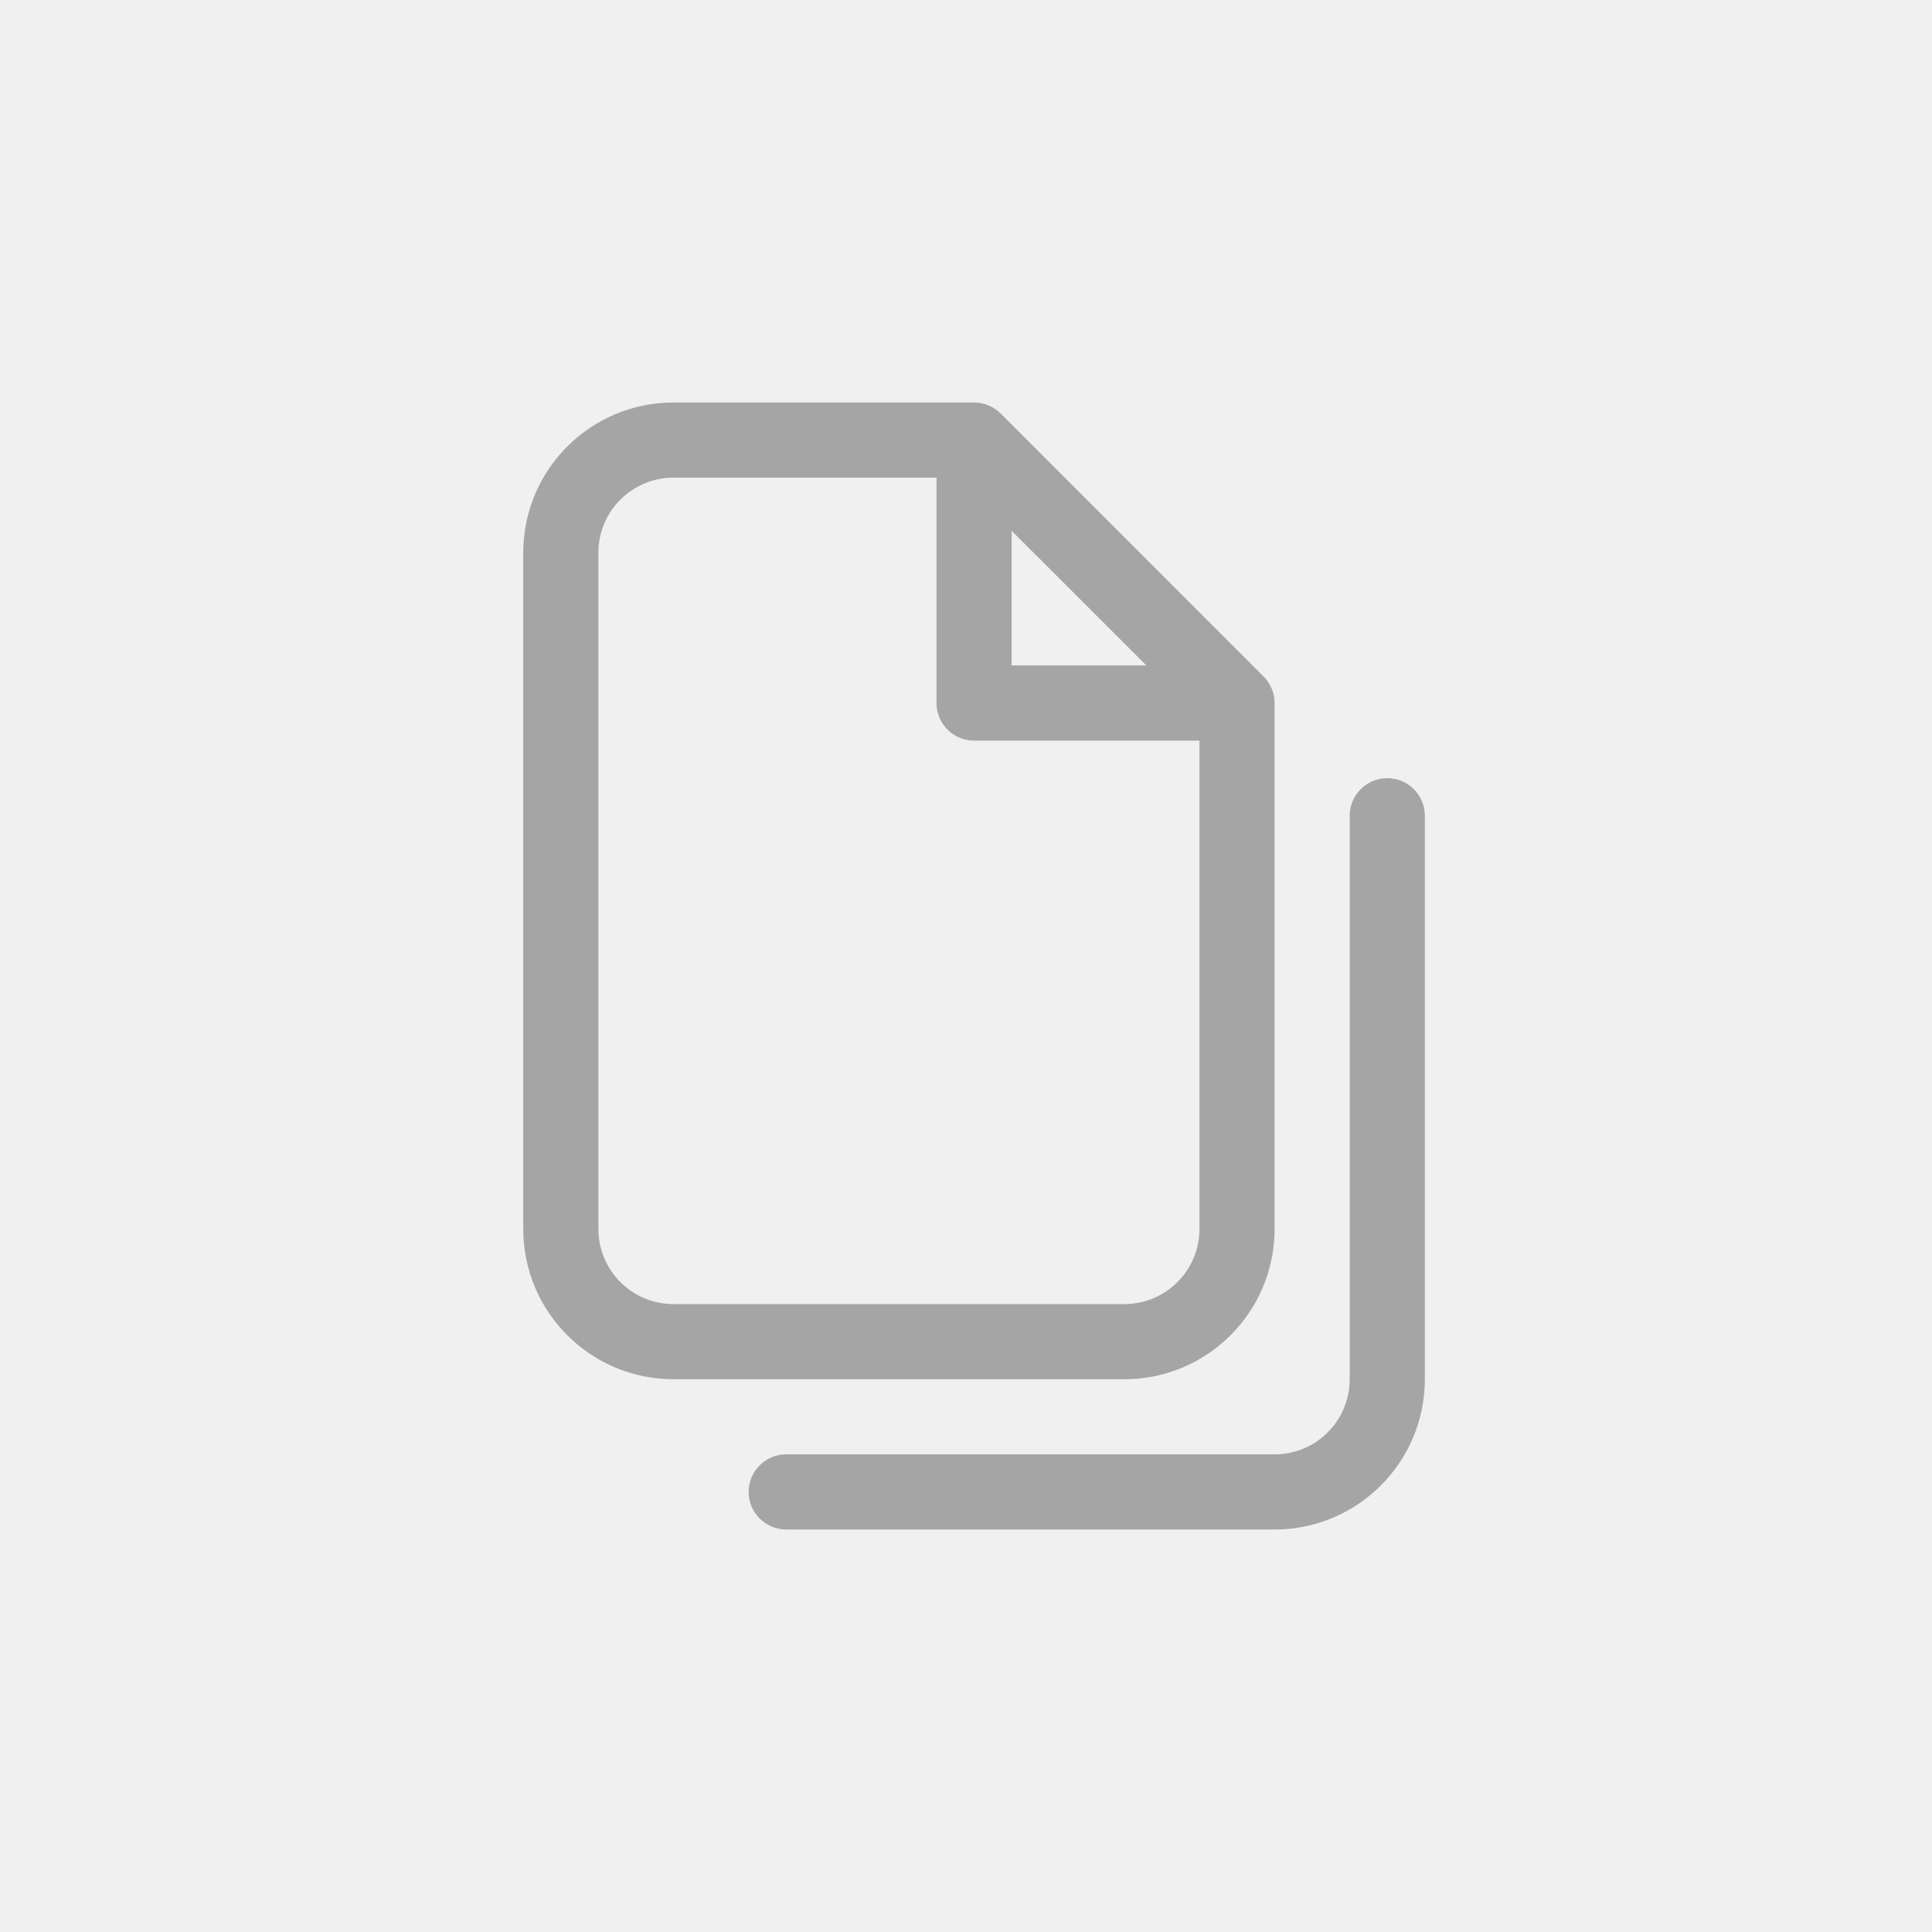
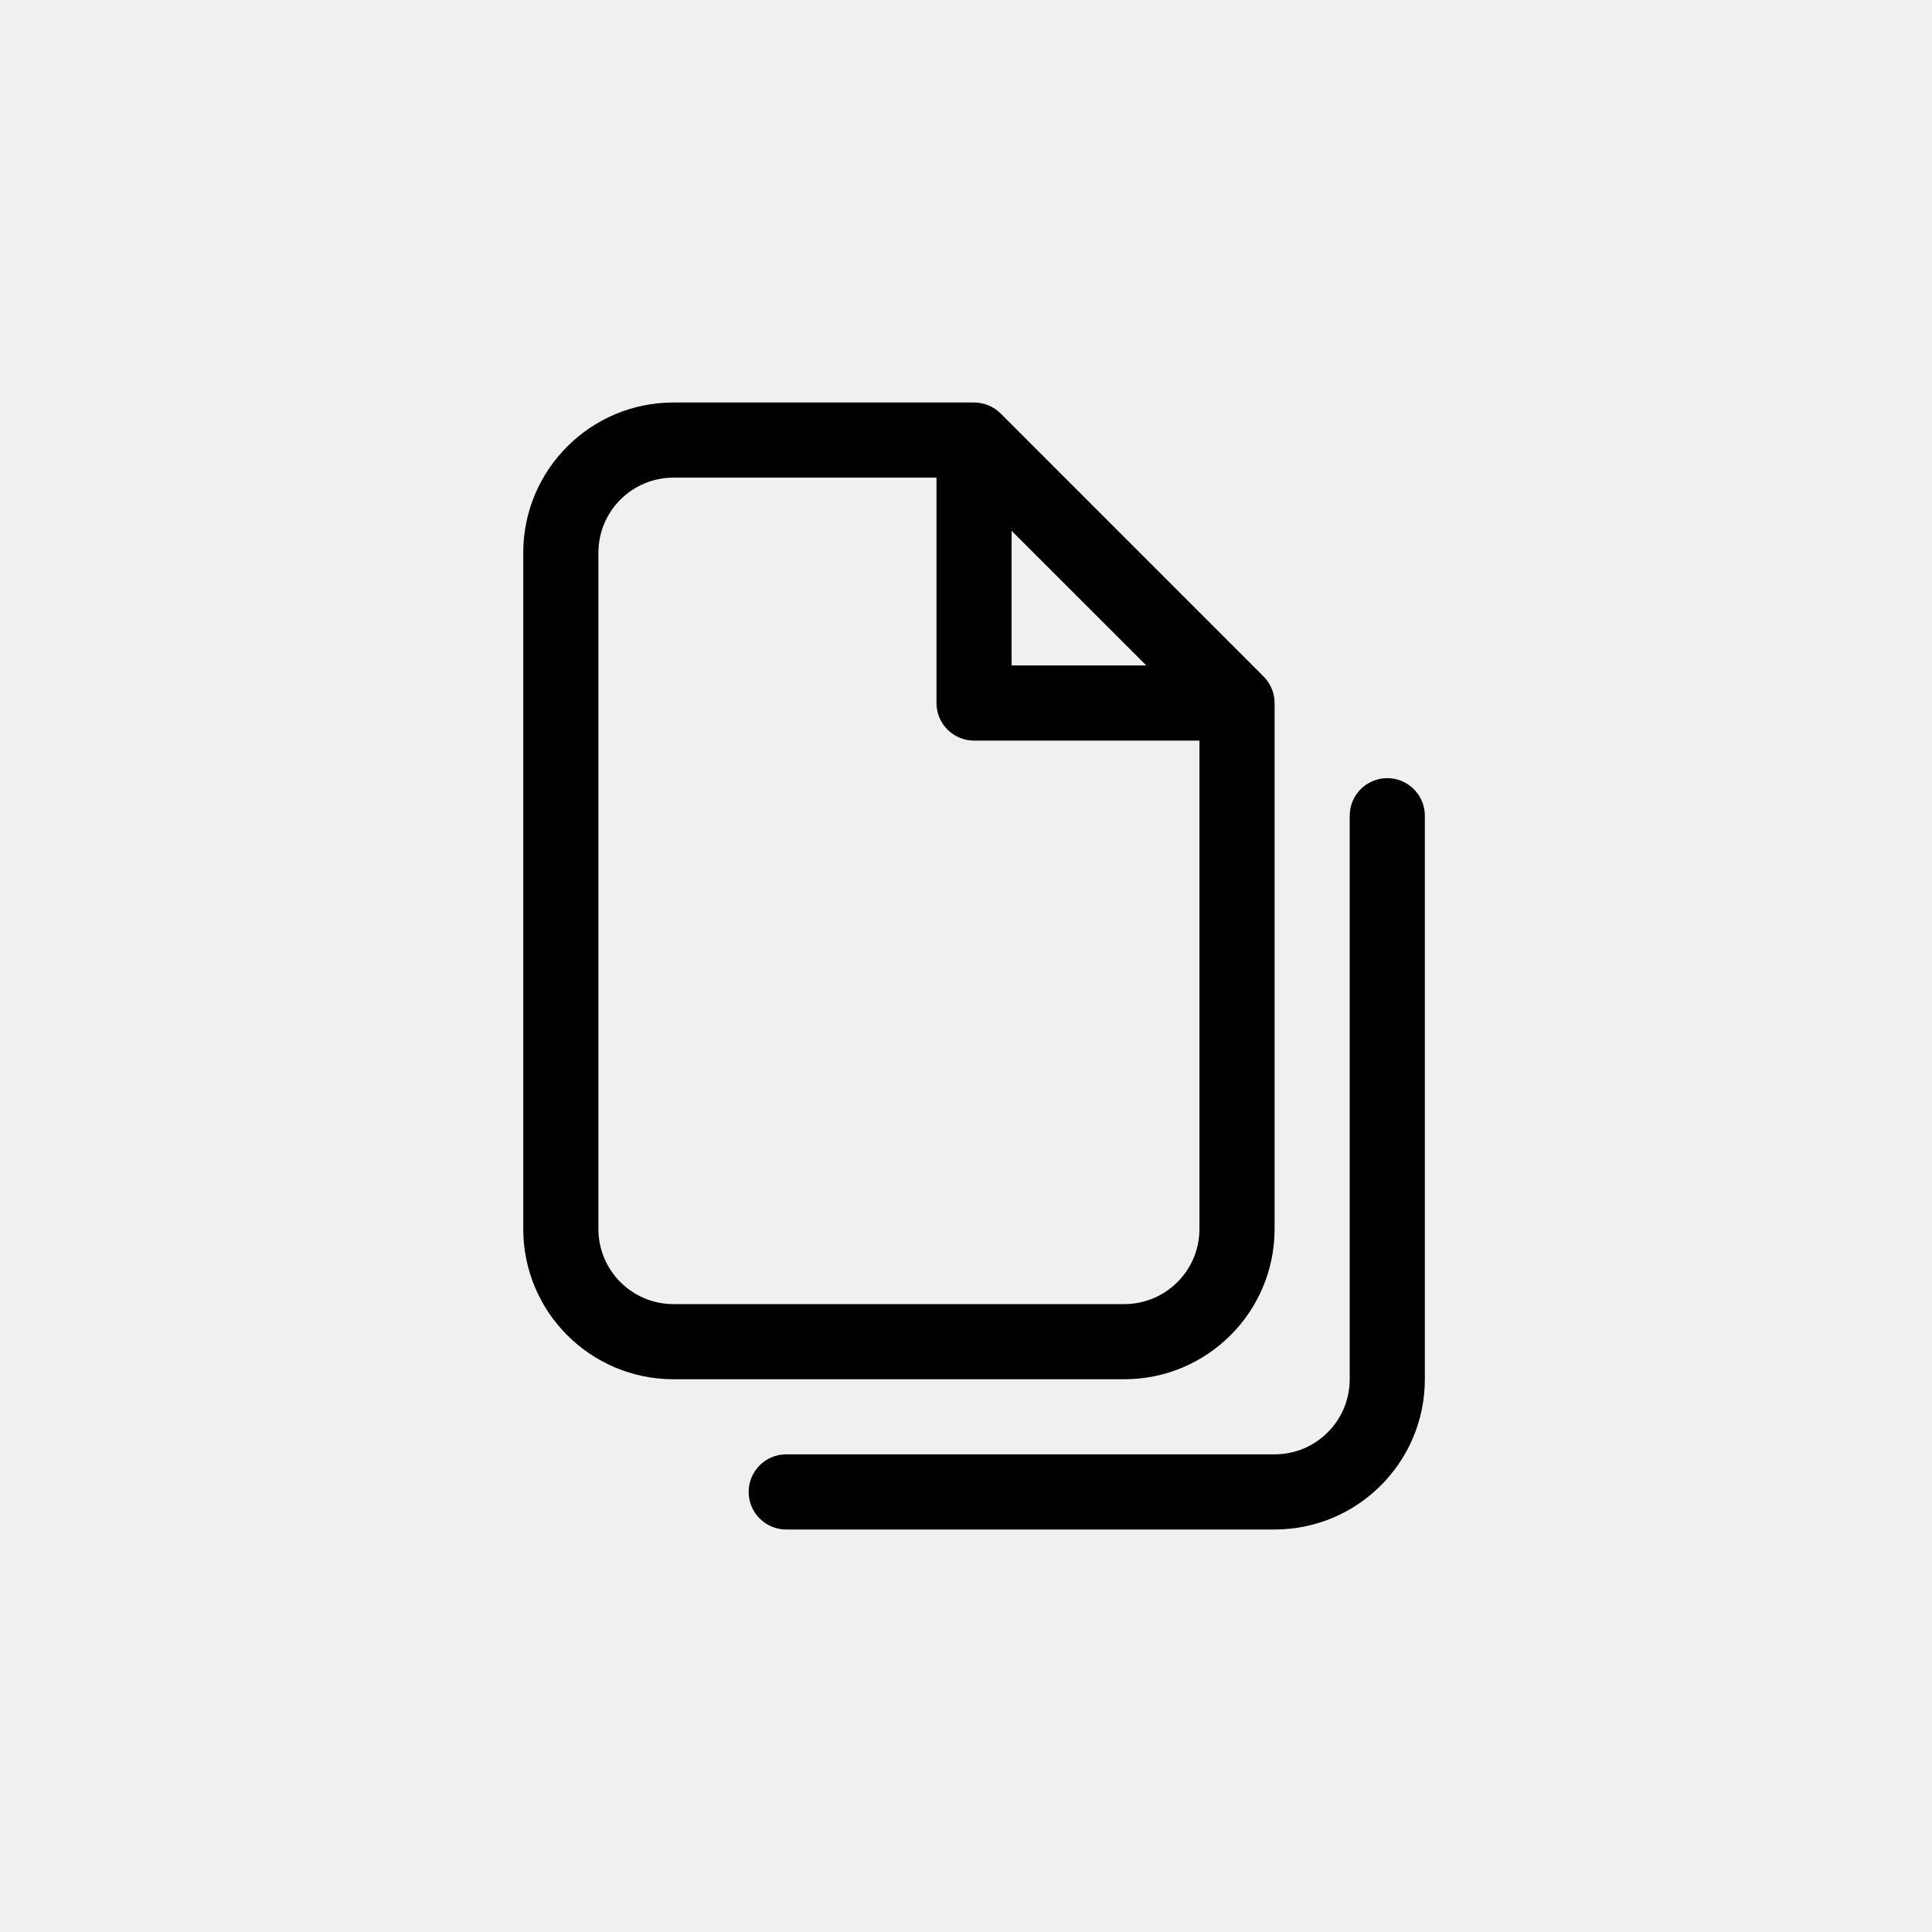
<svg xmlns="http://www.w3.org/2000/svg" width="48" height="48" viewBox="0 0 48 48" fill="none">
  <mask id="mask0" mask-type="alpha" maskUnits="userSpaceOnUse" x="6" y="6" width="36" height="36">
    <path d="M38 6H10C7.791 6 6 7.791 6 10V38C6 40.209 7.791 42 10 42H38C40.209 42 42 40.209 42 38V10C42 7.791 40.209 6 38 6Z" fill="white" />
  </mask>
  <g mask="url(#mask0)">
-     <path fill-rule="evenodd" clip-rule="evenodd" d="M34.467 19.333C34.982 19.333 35.4 19.751 35.4 20.267V34.267C35.4 36.328 33.728 38 31.667 38H19.533C19.018 38 18.6 37.582 18.6 37.067C18.6 36.551 19.018 36.133 19.533 36.133H31.667C32.698 36.133 33.533 35.298 33.533 34.267V20.267C33.533 19.751 33.951 19.333 34.467 19.333Z" fill="#A5A5A5" />
-     <path fill-rule="evenodd" clip-rule="evenodd" d="M16.733 11.867C15.702 11.867 14.867 12.702 14.867 13.733V30.533C14.867 31.564 15.702 32.4 16.733 32.4H27.933C28.964 32.4 29.8 31.564 29.8 30.533V18.4H24.2C23.684 18.4 23.267 17.982 23.267 17.467V11.867H16.733ZM25.133 13.187L28.48 16.533H25.133V13.187ZM13 13.733C13 11.671 14.671 10 16.733 10H24.2C24.448 10 24.685 10.098 24.86 10.273L31.393 16.807C31.568 16.982 31.667 17.219 31.667 17.467V30.533C31.667 32.595 29.995 34.267 27.933 34.267H16.733C14.671 34.267 13 32.595 13 30.533V13.733Z" fill="#A5A5A5" />
+     <path fill-rule="evenodd" clip-rule="evenodd" d="M34.467 19.333C34.982 19.333 35.4 19.751 35.4 20.267V34.267C35.4 36.328 33.728 38 31.667 38H19.533C19.018 38 18.6 37.582 18.6 37.067C18.6 36.551 19.018 36.133 19.533 36.133H31.667C32.698 36.133 33.533 35.298 33.533 34.267V20.267C33.533 19.751 33.951 19.333 34.467 19.333Z" fill="black" />
+     <path fill-rule="evenodd" clip-rule="evenodd" d="M16.733 11.867C15.702 11.867 14.867 12.702 14.867 13.733V30.533C14.867 31.564 15.702 32.4 16.733 32.4H27.933C28.964 32.4 29.8 31.564 29.8 30.533V18.4H24.2C23.684 18.4 23.267 17.982 23.267 17.467V11.867H16.733ZM25.133 13.187L28.48 16.533H25.133V13.187ZM13 13.733C13 11.671 14.671 10 16.733 10H24.2C24.448 10 24.685 10.098 24.86 10.273L31.393 16.807C31.568 16.982 31.667 17.219 31.667 17.467V30.533C31.667 32.595 29.995 34.267 27.933 34.267H16.733C14.671 34.267 13 32.595 13 30.533V13.733Z" fill="black" />
  </g>
</svg>
